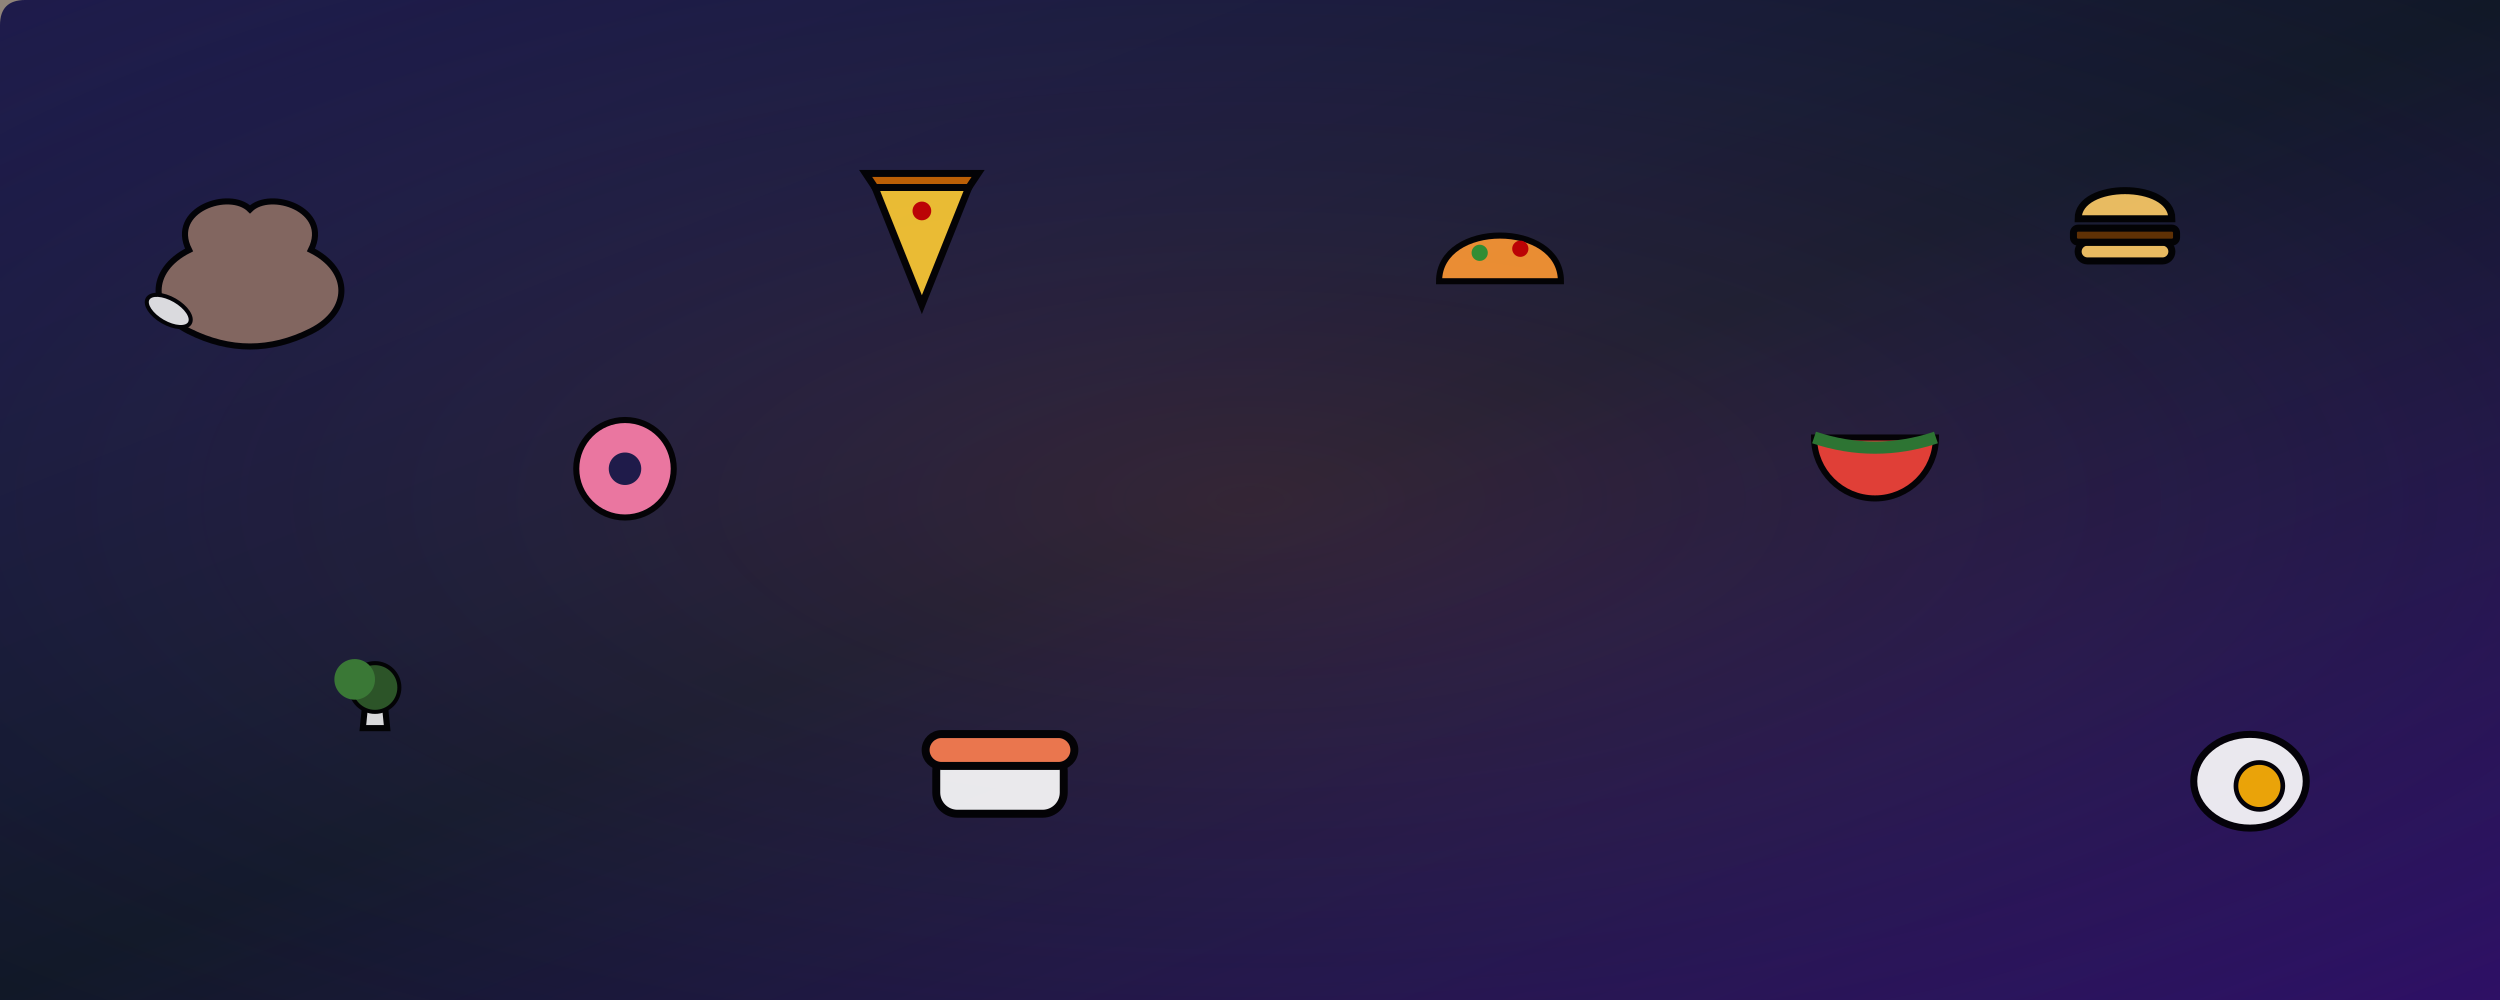
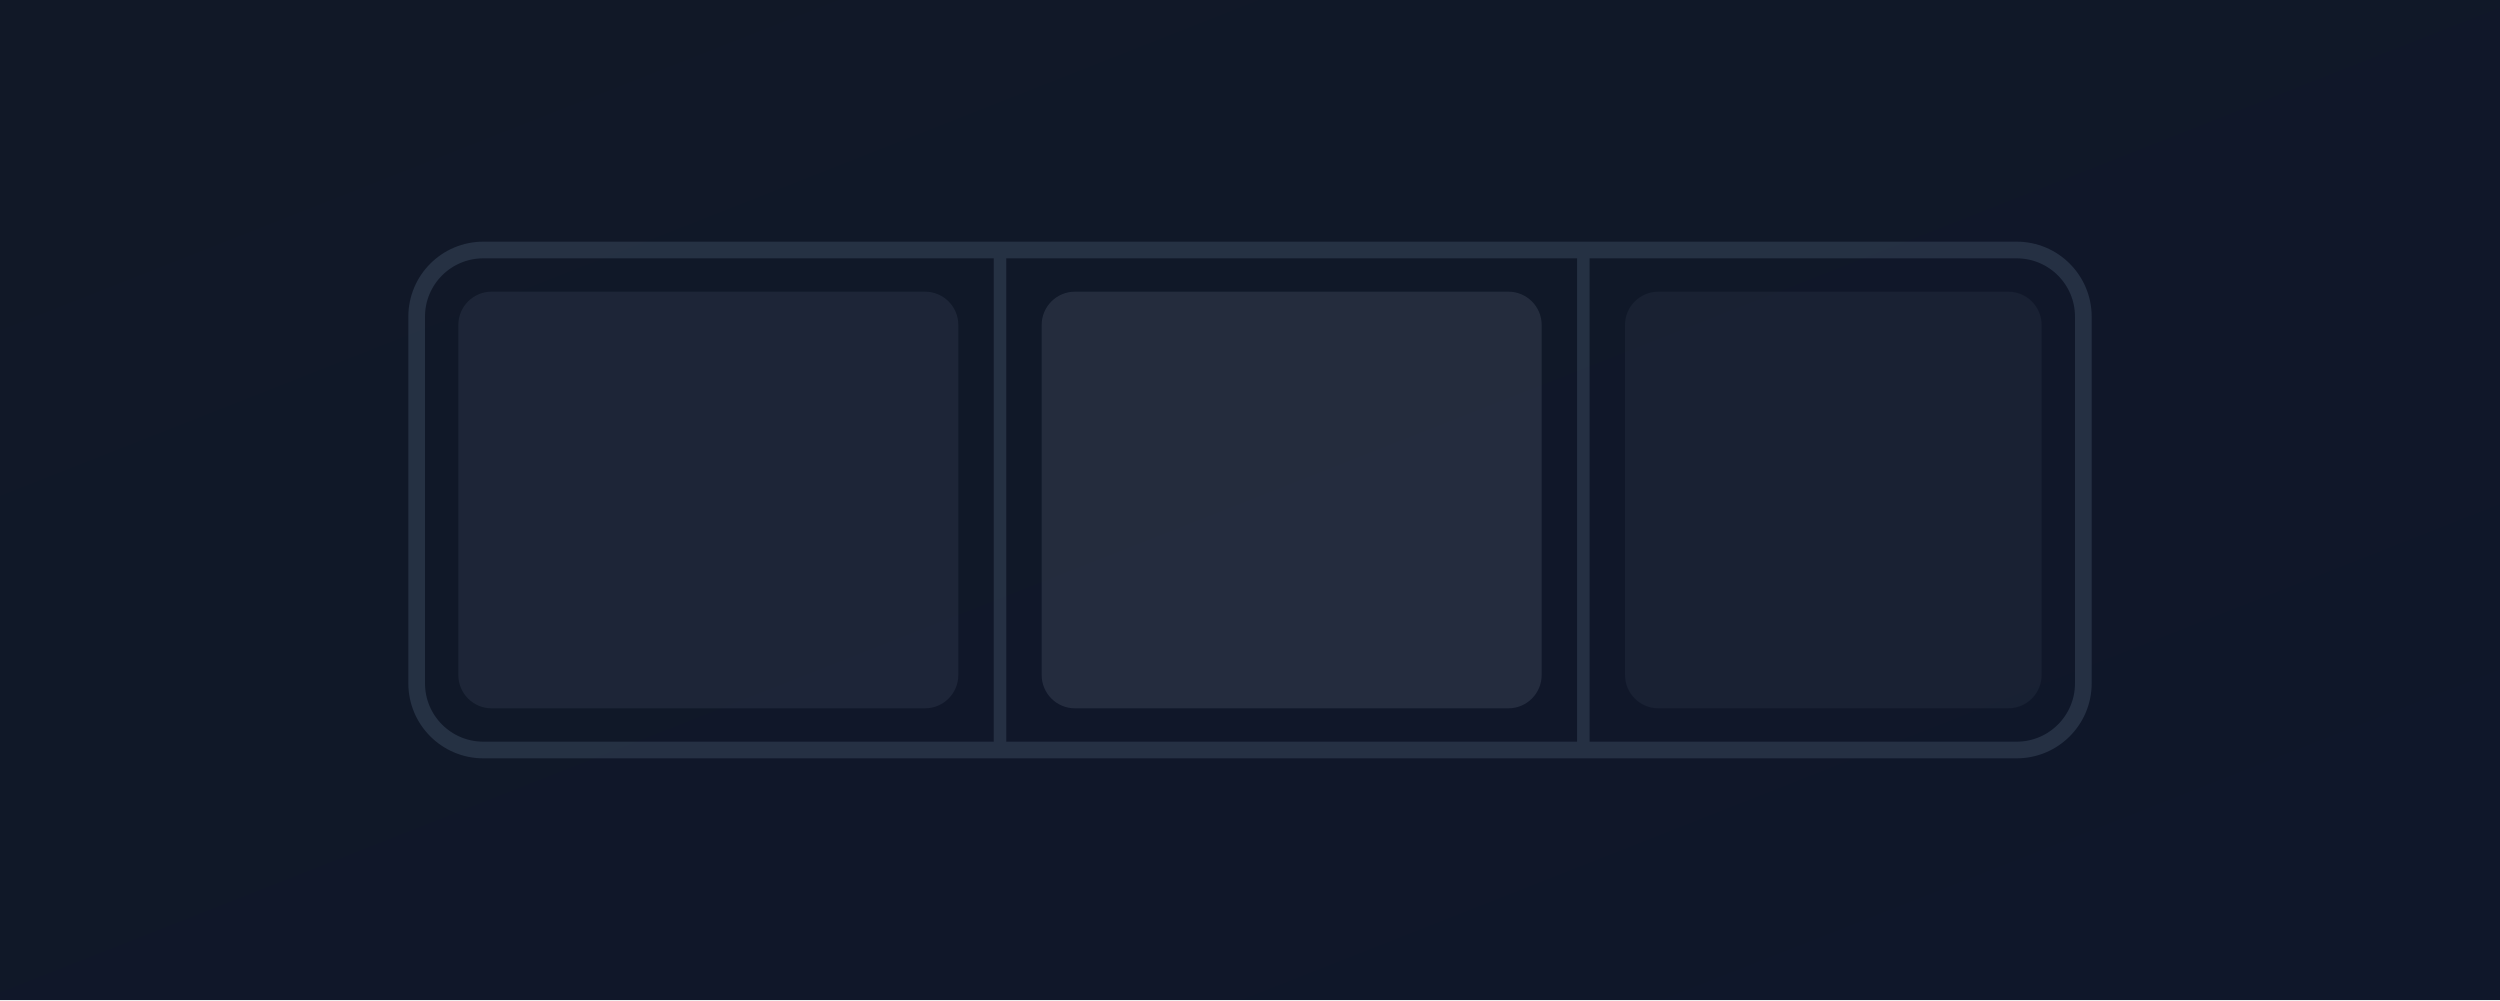
- <svg xmlns="http://www.w3.org/2000/svg" viewBox="0 0 400 160" width="100%" height="100%" preserveAspectRatio="xMidYMid slice">
+ <svg xmlns="http://www.w3.org/2000/svg" viewBox="0 0 300 120" width="100%" height="100%" preserveAspectRatio="xMidYMid slice">
  <defs>
-     <linearGradient id="bg-meals-rich" x1="0%" y1="0%" x2="100%" y2="100%">
-       <stop offset="0%" stop-color="#1e1b4b" />
-       <stop offset="50%" stop-color="#111827" />
-       <stop offset="100%" stop-color="#2e1065" />
+     <linearGradient id="bg-meals-static" x1="0%" y1="0%" x2="100%" y2="100%">
+       <stop offset="0%" stop-color="#111827" />
+       <stop offset="100%" stop-color="#0f172a" />
    </linearGradient>
-     <radialGradient id="vibrantGlow" cx="50%" cy="50%" r="70%">
-       <stop offset="0%" stop-color="#fb7185" stop-opacity="0.15" />
-       <stop offset="100%" stop-color="#6366f1" stop-opacity="0" />
-     </radialGradient>
-     <path id="sparkle" d="M 0,-4 Q 0,0 4,0 Q 0,0 0,4 Q 0,0 -4,0 Q 0,0 0,-4 Z" fill="#FFEAA7" />
-     <g id="chicken">
-       <path d="M -15,0 C -20,-10 -5,-15 0,-10 C 5,-15 20,-10 15,0 C 25,5 25,15 15,20 C 5,25 -5,25 -15,20 C -25,15 -25,5 -15,0 Z" fill="#8d6e63" stroke="#000" stroke-width="1.5" />
-       <ellipse cx="-20" cy="15" rx="6" ry="3" fill="#eeeeee" transform="rotate(30 -20 15)" stroke="#000" stroke-width="1" />
-     </g>
-     <g id="pizza">
-       <path d="M 0,0 L 20,0 L 10,25 Z" fill="#ffcc33" stroke="#000" stroke-width="1.5" />
-       <path d="M 0,0 L 20,0 L 22,-3 L -2,-3 Z" fill="#cc6600" stroke="#000" stroke-width="1.5" />
-       <circle cx="10" cy="5" r="2" fill="#cc0000" />
-     </g>
-     <g id="burger">
-       <rect x="-10" y="5" width="20" height="4" rx="2" fill="#ffcc66" stroke="#000" stroke-width="1.5" />
-       <rect x="-11" y="2" width="22" height="3" rx="1" fill="#663300" stroke="#000" stroke-width="1.5" />
-       <path d="M -10,0 C -10,-8 10,-8 10,0 Z" fill="#ffcc66" stroke="#000" stroke-width="1.5" />
-     </g>
-     <g id="taco">
-       <path d="M -15,0 C -15,-15 15,-15 15,0 Z" fill="#ff9933" stroke="#000" stroke-width="1.5" />
-       <circle cx="-5" cy="-7" r="2" fill="#339933" />
-       <circle cx="5" cy="-8" r="2" fill="#cc0000" />
-     </g>
-     <g id="broccoli">
-       <path d="M -2,0 L 2,0 L 3,10 L -3,10 Z" fill="#eeeeee" stroke="#000" stroke-width="1.5" />
-       <circle cx="0" cy="0" r="6" fill="#2d5a27" stroke="#000" stroke-width="1" />
-       <circle cx="-5" cy="-2" r="5" fill="#3d8236" />
-     </g>
-     <g id="sushi">
-       <rect x="-12" y="0" width="24" height="12" rx="4" fill="#ffffff" stroke="#000" stroke-width="1.5" />
-       <rect x="-14" y="-3" width="28" height="6" rx="3" fill="#ff7f50" stroke="#000" stroke-width="1.5" />
-     </g>
-     <g id="egg">
-       <ellipse cx="0" cy="0" rx="12" ry="10" fill="#ffffff" stroke="#000" stroke-width="1.5" />
-       <circle cx="2" cy="1" r="5" fill="#ffb300" stroke="#000" stroke-width="1" />
-     </g>
-     <g id="donut">
-       <circle cx="0" cy="0" r="12" fill="#ff80ab" stroke="#000" stroke-width="1.5" />
-       <circle cx="0" cy="0" r="4" fill="#1e1b4b" />
-     </g>
-     <g id="watermelon">
-       <path d="M -15,0 A 15 15 0 0 0 15 0 Z" fill="#f44336" stroke="#000" stroke-width="1.5" />
-       <path d="M -15,0 Q 0,5 15,0" fill="none" stroke="#2e7d32" stroke-width="3" />
-     </g>
  </defs>
-   <rect width="400" height="160" fill="url(#bg-meals-rich)" />
-   <rect width="400" height="160" fill="url(#vibrantGlow)" />
-   <g opacity="0.9">
-     <g transform="translate(40,40) scale(0.65)">
-       <use href="#chicken" />
-     </g>
-     <g transform="translate(140,30) scale(0.75)">
-       <use href="#pizza" />
-     </g>
-     <g transform="translate(240,45) scale(0.65)">
-       <use href="#taco" />
-     </g>
-     <g transform="translate(340,35) scale(0.75)">
-       <use href="#burger" />
-     </g>
-     <g transform="translate(60,110) scale(0.65)">
-       <use href="#broccoli" />
-     </g>
-     <g transform="translate(160,120) scale(0.85)">
-       <use href="#sushi" />
-     </g>
-     <g transform="translate(360,125) scale(0.75)">
-       <use href="#egg" />
-     </g>
-     <g transform="translate(100,75) scale(0.65)">
-       <use href="#donut" />
-     </g>
-     <g transform="translate(300,70) scale(0.65)">
-       <use href="#watermelon" />
-     </g>
+   <rect width="300" height="120" fill="url(#bg-meals-static)" />
+   <g fill="none" stroke="#334155" stroke-width="2" opacity="0.6">
+     <rect x="50" y="30" width="200" height="60" rx="8" />
+     <line x1="120" y1="30" x2="120" y2="90" stroke-width="1.5" />
+     <line x1="190" y1="30" x2="190" y2="90" stroke-width="1.5" />
  </g>
-   <g>
-     <g opacity="0.3">
-       <use href="#sparkle" />
-     </g>
-     <g opacity="0.3">
-       <use href="#sparkle" />
-     </g>
+   <g opacity="0.15">
+     <rect x="55" y="35" width="60" height="50" rx="4" fill="#64748b" />
+     <rect x="125" y="35" width="60" height="50" rx="4" fill="#94a3b8" />
+     <rect x="195" y="35" width="50" height="50" rx="4" fill="#475569" />
  </g>
</svg>
